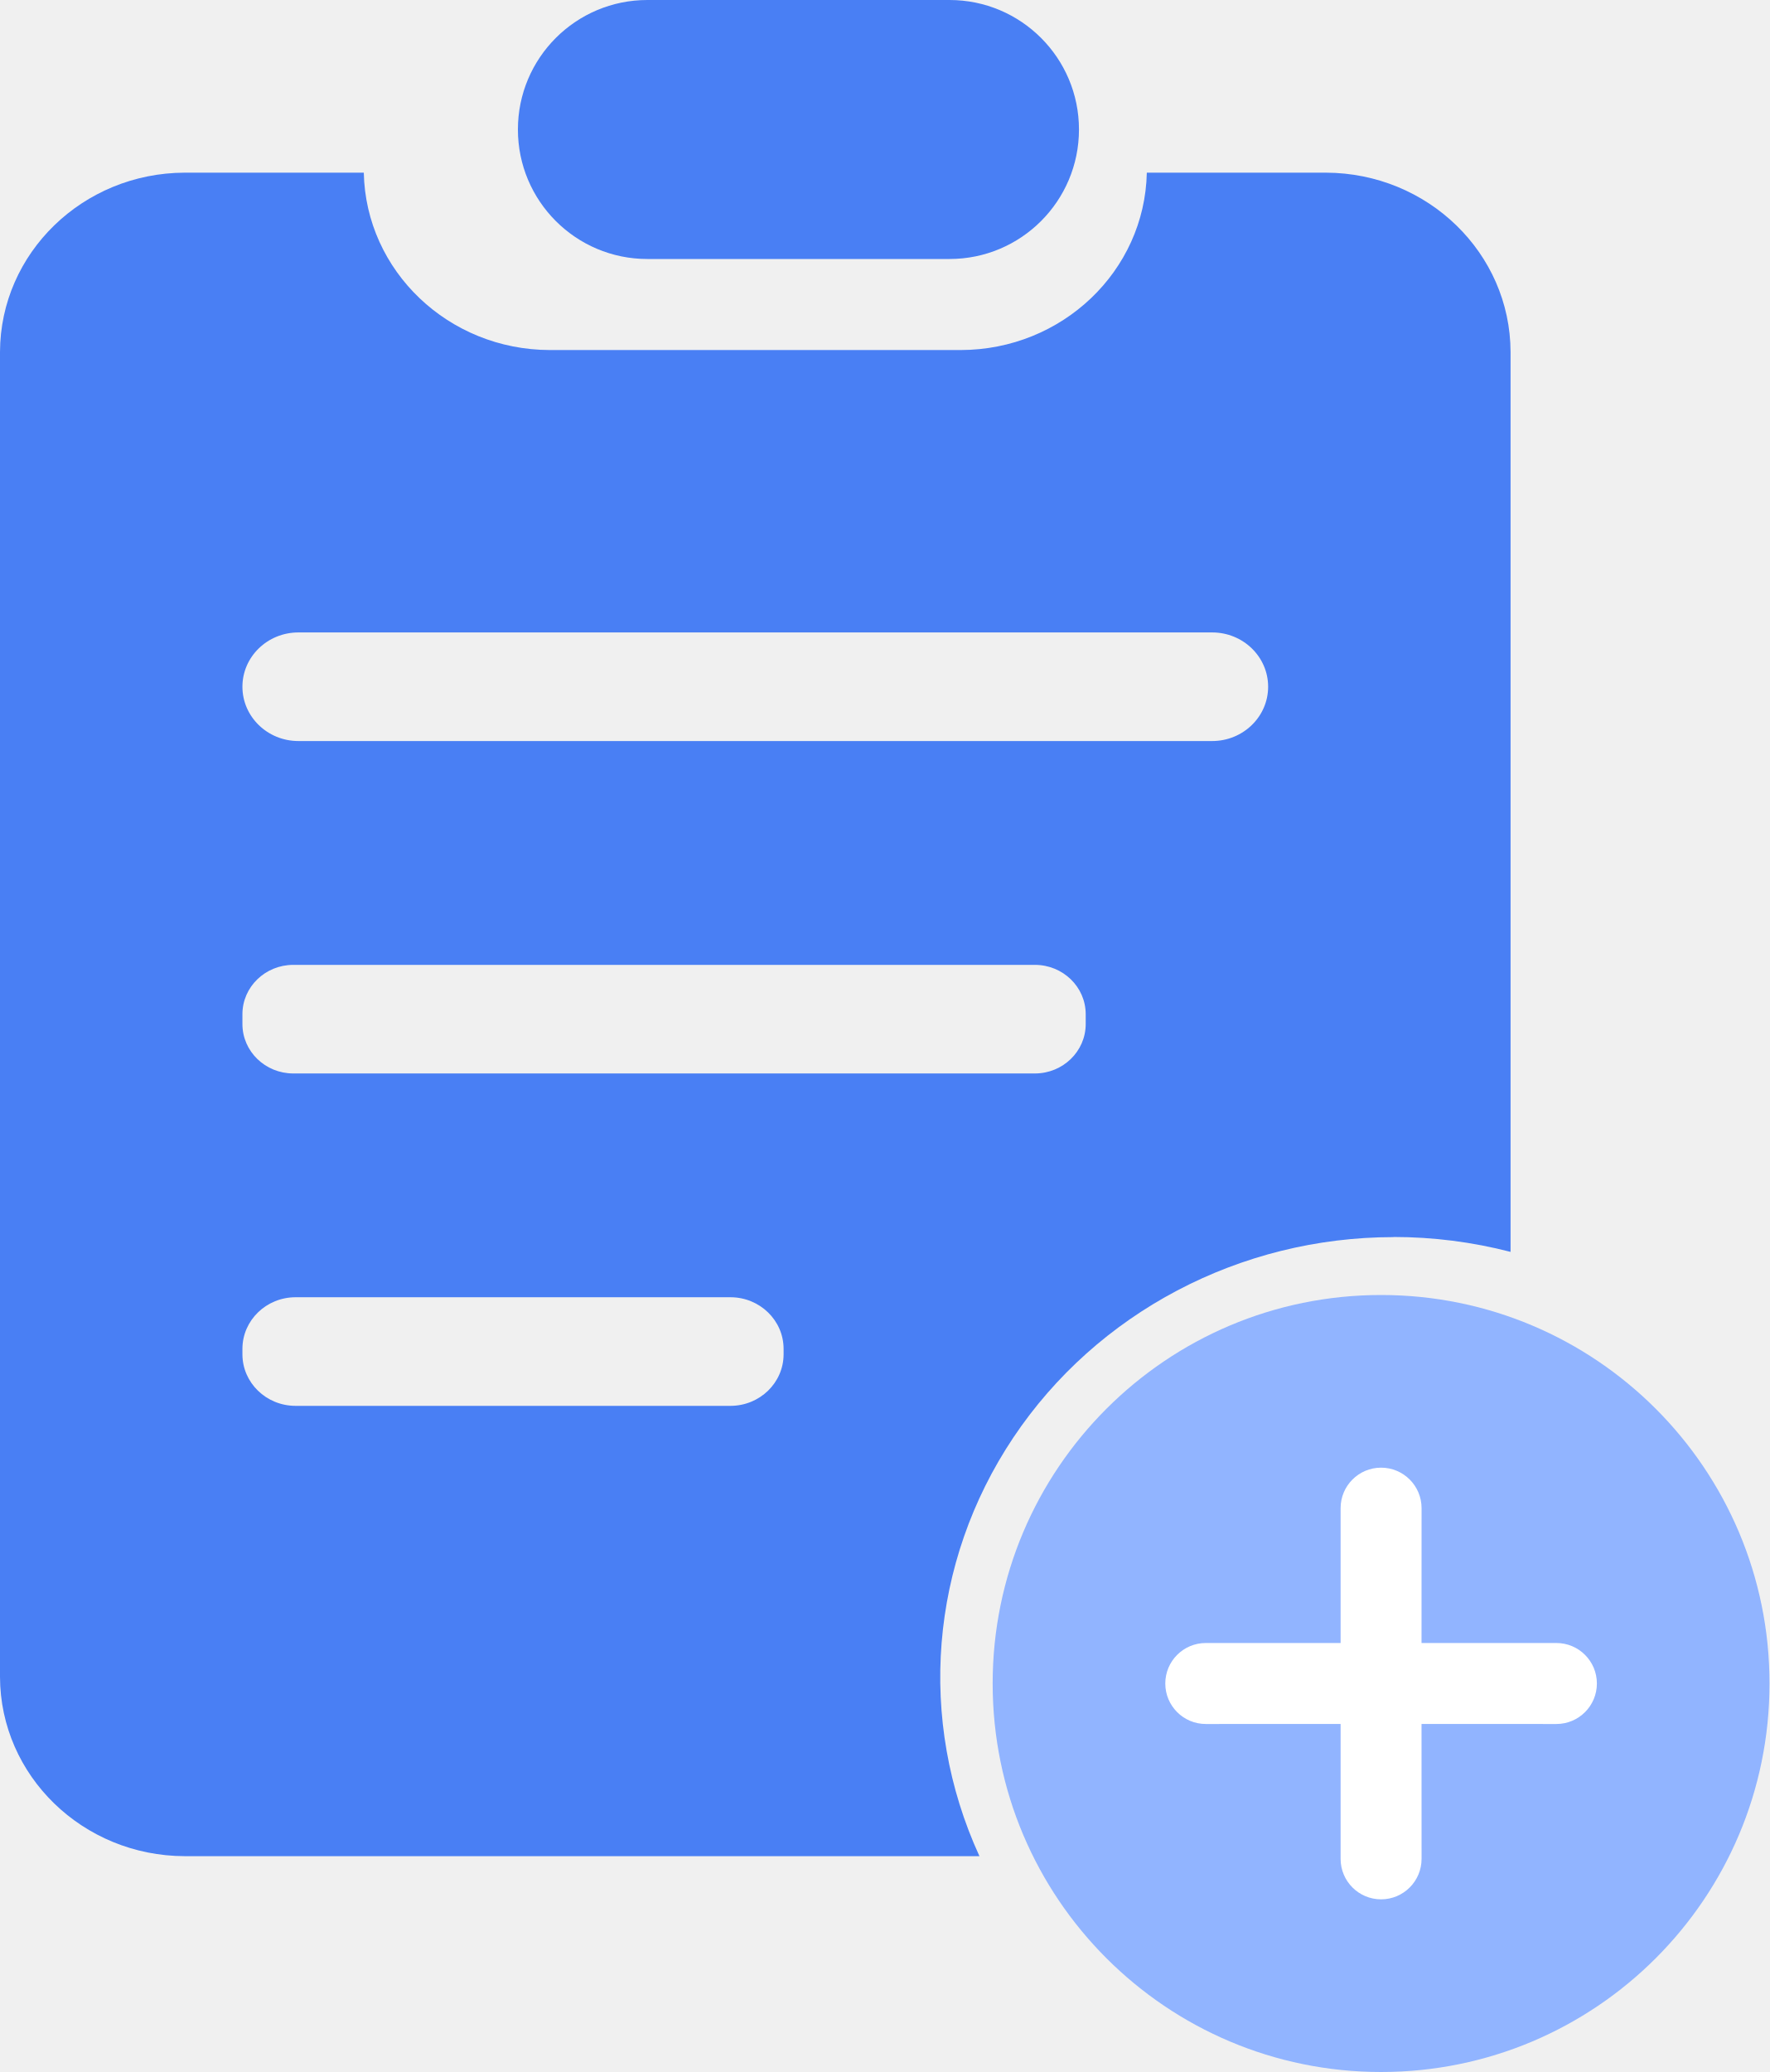
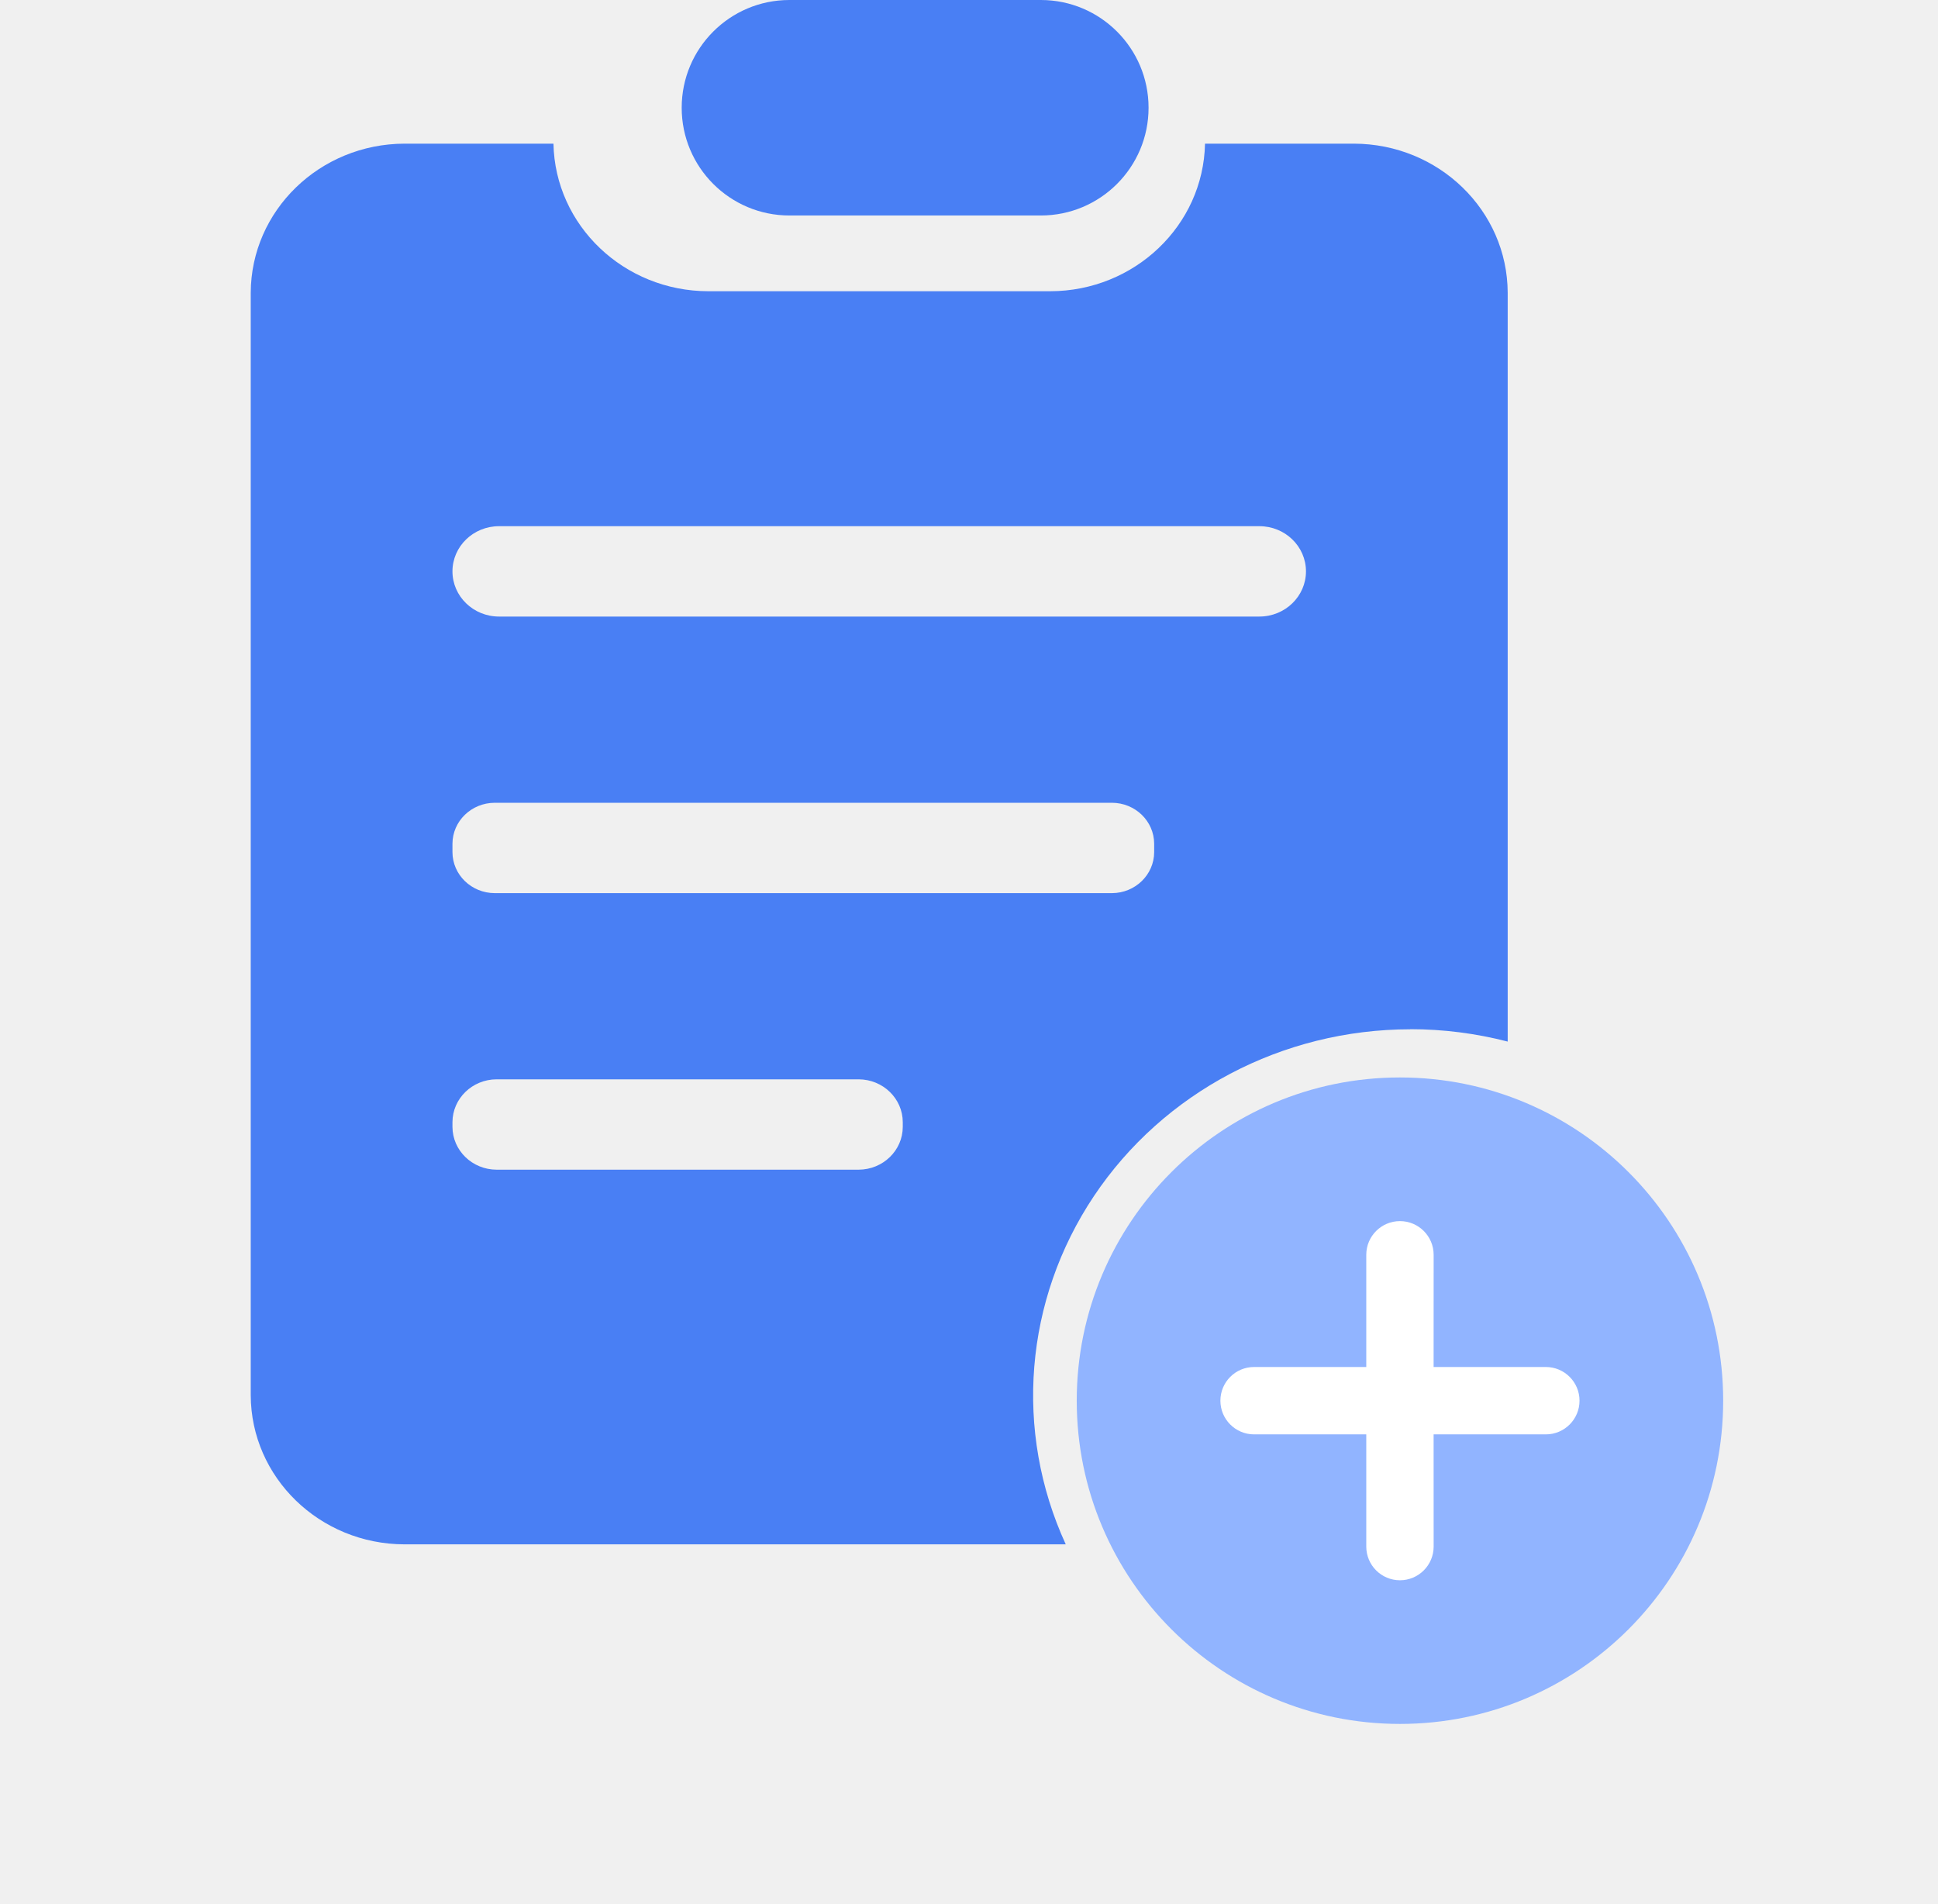
- <svg xmlns="http://www.w3.org/2000/svg" width="41px" height="48px" viewBox="0 0 41 48" version="1.1">
+ <svg xmlns="http://www.w3.org/2000/svg" width="56px" height="55px" viewBox="0 0 40 53" version="1.1">
  <g id="外发加工" stroke="none" stroke-width="1" fill="none" fill-rule="evenodd">
    <g id="裁片仓管理" transform="translate(-45, -845)">
      <g id="出库" transform="translate(15, 784)">
        <g id="添加外协" transform="translate(0, 43)">
          <g transform="translate(30, 18)">
            <path d="M15,6 L22,6 C23.657,6 25,4.657 25,3 C25,1.343 23.657,0 22,0 L15,0 C13.343,0 12,1.343 12,3 C12,4.657 13.343,6 15,6 Z" id="路径" fill="#497FF4" fill-rule="nonzero" />
            <path d="M32.286,28.656 C33.202,28.656 34.114,28.772 35,29.001 L35,8.153 C34.993,5.862 33.081,4.007 30.72,4 L26.572,4 C26.525,6.279 24.61,8.105 22.261,8.109 L12.74,8.109 C10.391,8.105 8.476,6.279 8.429,4 L4.28,4 C1.92,4.007 0.008,5.862 0,8.153 L0,38.847 C0.007,41.138 1.919,42.994 4.28,43 L22.694,43 C21.247,39.847 21.543,36.198 23.479,33.303 C25.416,30.408 28.73,28.661 32.286,28.659 L32.286,28.656 Z M6.914,14.651 L28.086,14.651 C28.802,14.651 29.383,15.214 29.383,15.909 C29.383,16.603 28.802,17.167 28.086,17.167 L6.914,17.167 C6.198,17.167 5.617,16.603 5.617,15.909 C5.617,15.214 6.198,14.651 6.914,14.651 Z M5.617,23.492 C5.619,22.863 6.144,22.354 6.793,22.352 L23.981,22.352 C24.629,22.354 25.154,22.863 25.156,23.492 L25.156,23.727 C25.154,24.356 24.629,24.866 23.981,24.868 L6.793,24.868 C6.144,24.866 5.619,24.356 5.617,23.727 L5.617,23.492 Z M18.156,31.376 C18.154,32.034 17.605,32.566 16.927,32.568 L6.846,32.568 C6.168,32.566 5.619,32.034 5.617,31.376 L5.617,31.245 C5.619,30.587 6.168,30.054 6.846,30.052 L16.927,30.052 C17.605,30.054 18.154,30.587 18.156,31.245 L18.156,31.376 Z" id="形状" fill="#497FF4" fill-rule="nonzero" />
            <path d="M32,30 C27.029,30 23,34.029 23,39 C23,43.971 27.029,48 32,48 C36.971,48 41,43.971 41,39 C41,34.029 36.971,30 32,30 Z" id="形状" fill="#91B4FF" fill-rule="nonzero" />
-             <path d="M32,34 C32.518,34 32.938,34.42 32.938,34.938 L32.937,38.062 L36.062,38.062 C36.58,38.062 37,38.482 37,39 C37,39.518 36.58,39.938 36.062,39.938 L32.937,39.937 L32.938,43.062 C32.938,43.58 32.518,44 32,44 C31.482,44 31.062,43.58 31.062,43.062 L31.062,39.937 L27.938,39.938 C27.42,39.938 27,39.518 27,39 C27,38.482 27.42,38.062 27.938,38.062 L31.062,38.062 L31.062,34.938 C31.062,34.42 31.482,34 32,34 Z" id="形状结合" fill="#FFFFFF" />
+             <path style="transform-origin: 32px 39px" d="M32,34 C32.518,34 32.938,34.42 32.938,34.938 L32.937,38.062 L36.062,38.062 C36.58,38.062 37,38.482 37,39 C37,39.518 36.58,39.938 36.062,39.938 L32.937,39.937 L32.938,43.062 C32.938,43.58 32.518,44 32,44 C31.482,44 31.062,43.58 31.062,43.062 L31.062,39.937 L27.938,39.938 C27.42,39.938 27,39.518 27,39 C27,38.482 27.42,38.062 27.938,38.062 L31.062,38.062 L31.062,34.938 C31.062,34.42 31.482,34 32,34 Z" id="形状结合" fill="#FFFFFF">
+               <animateTransform attributeName="transform" type="rotate" values="0 0 0;360 0 0" dur="2s" repeatCount="indefinite" />
+             </path>
          </g>
        </g>
      </g>
    </g>
+     <animateTransform attributeName="transform" type="rotate" values="0 0 0;10 0 0;0 0 0" dur="3s" repeatCount="indefinite" />
  </g>
</svg>
